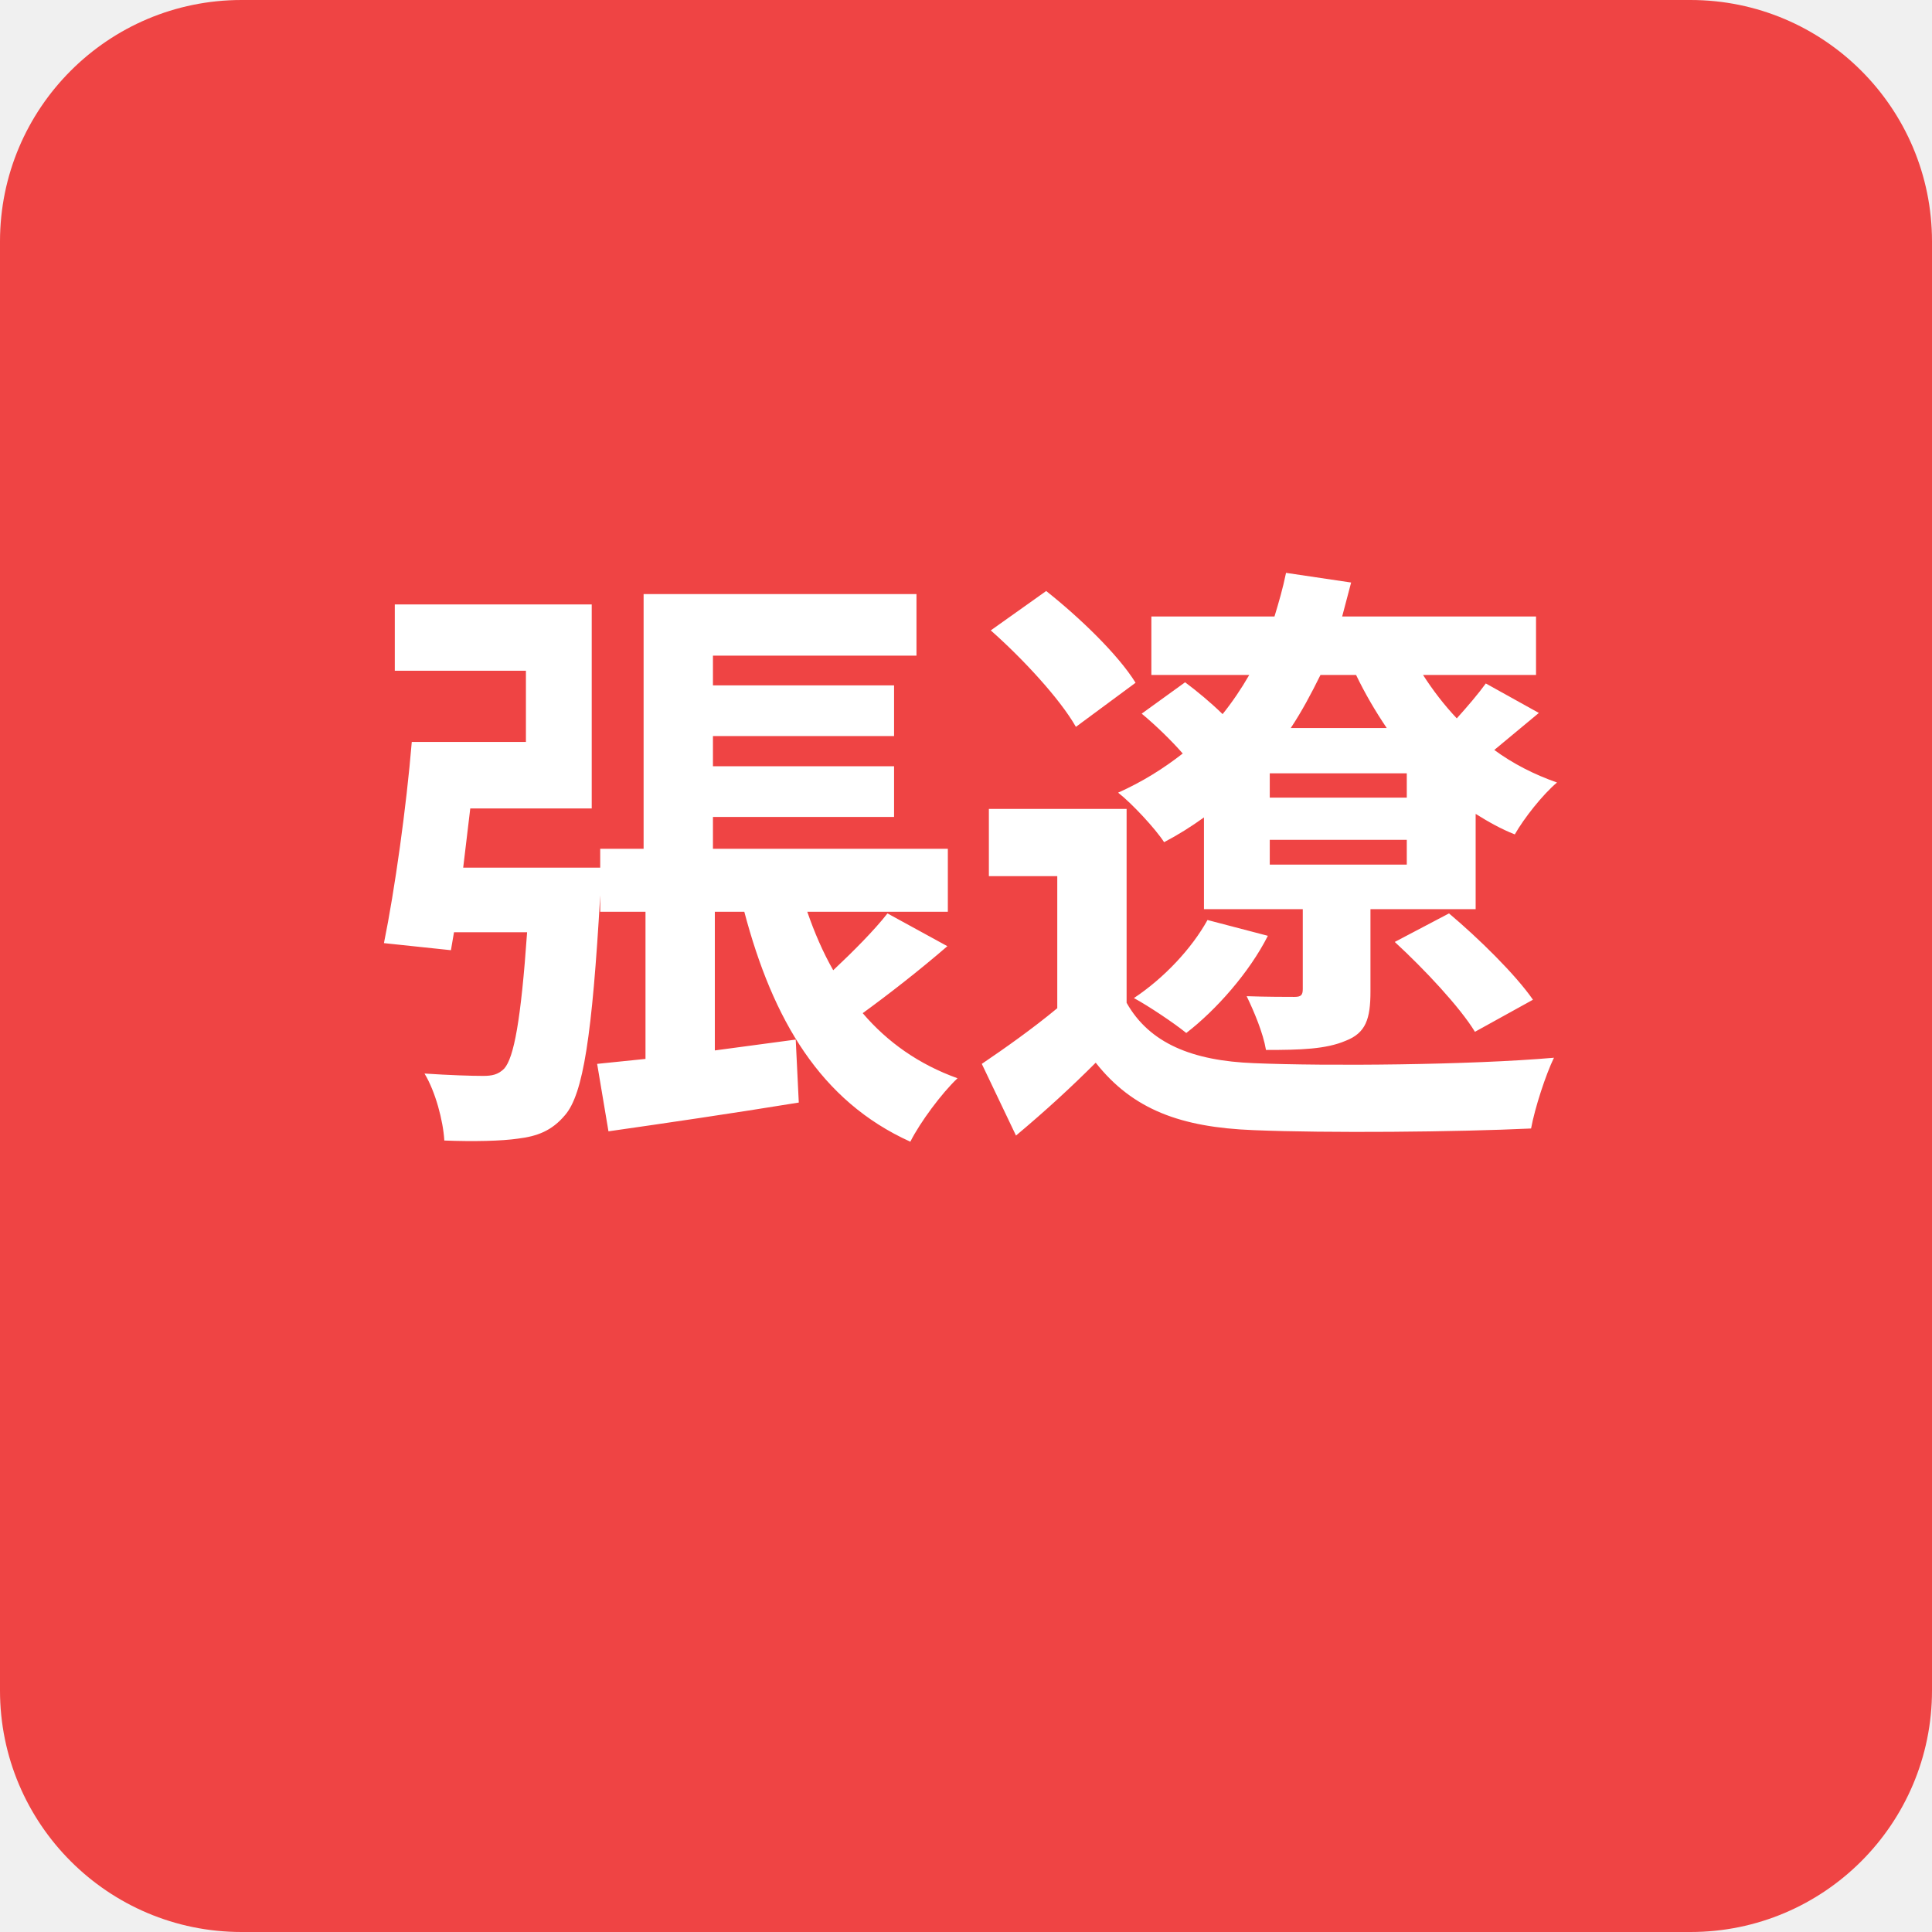
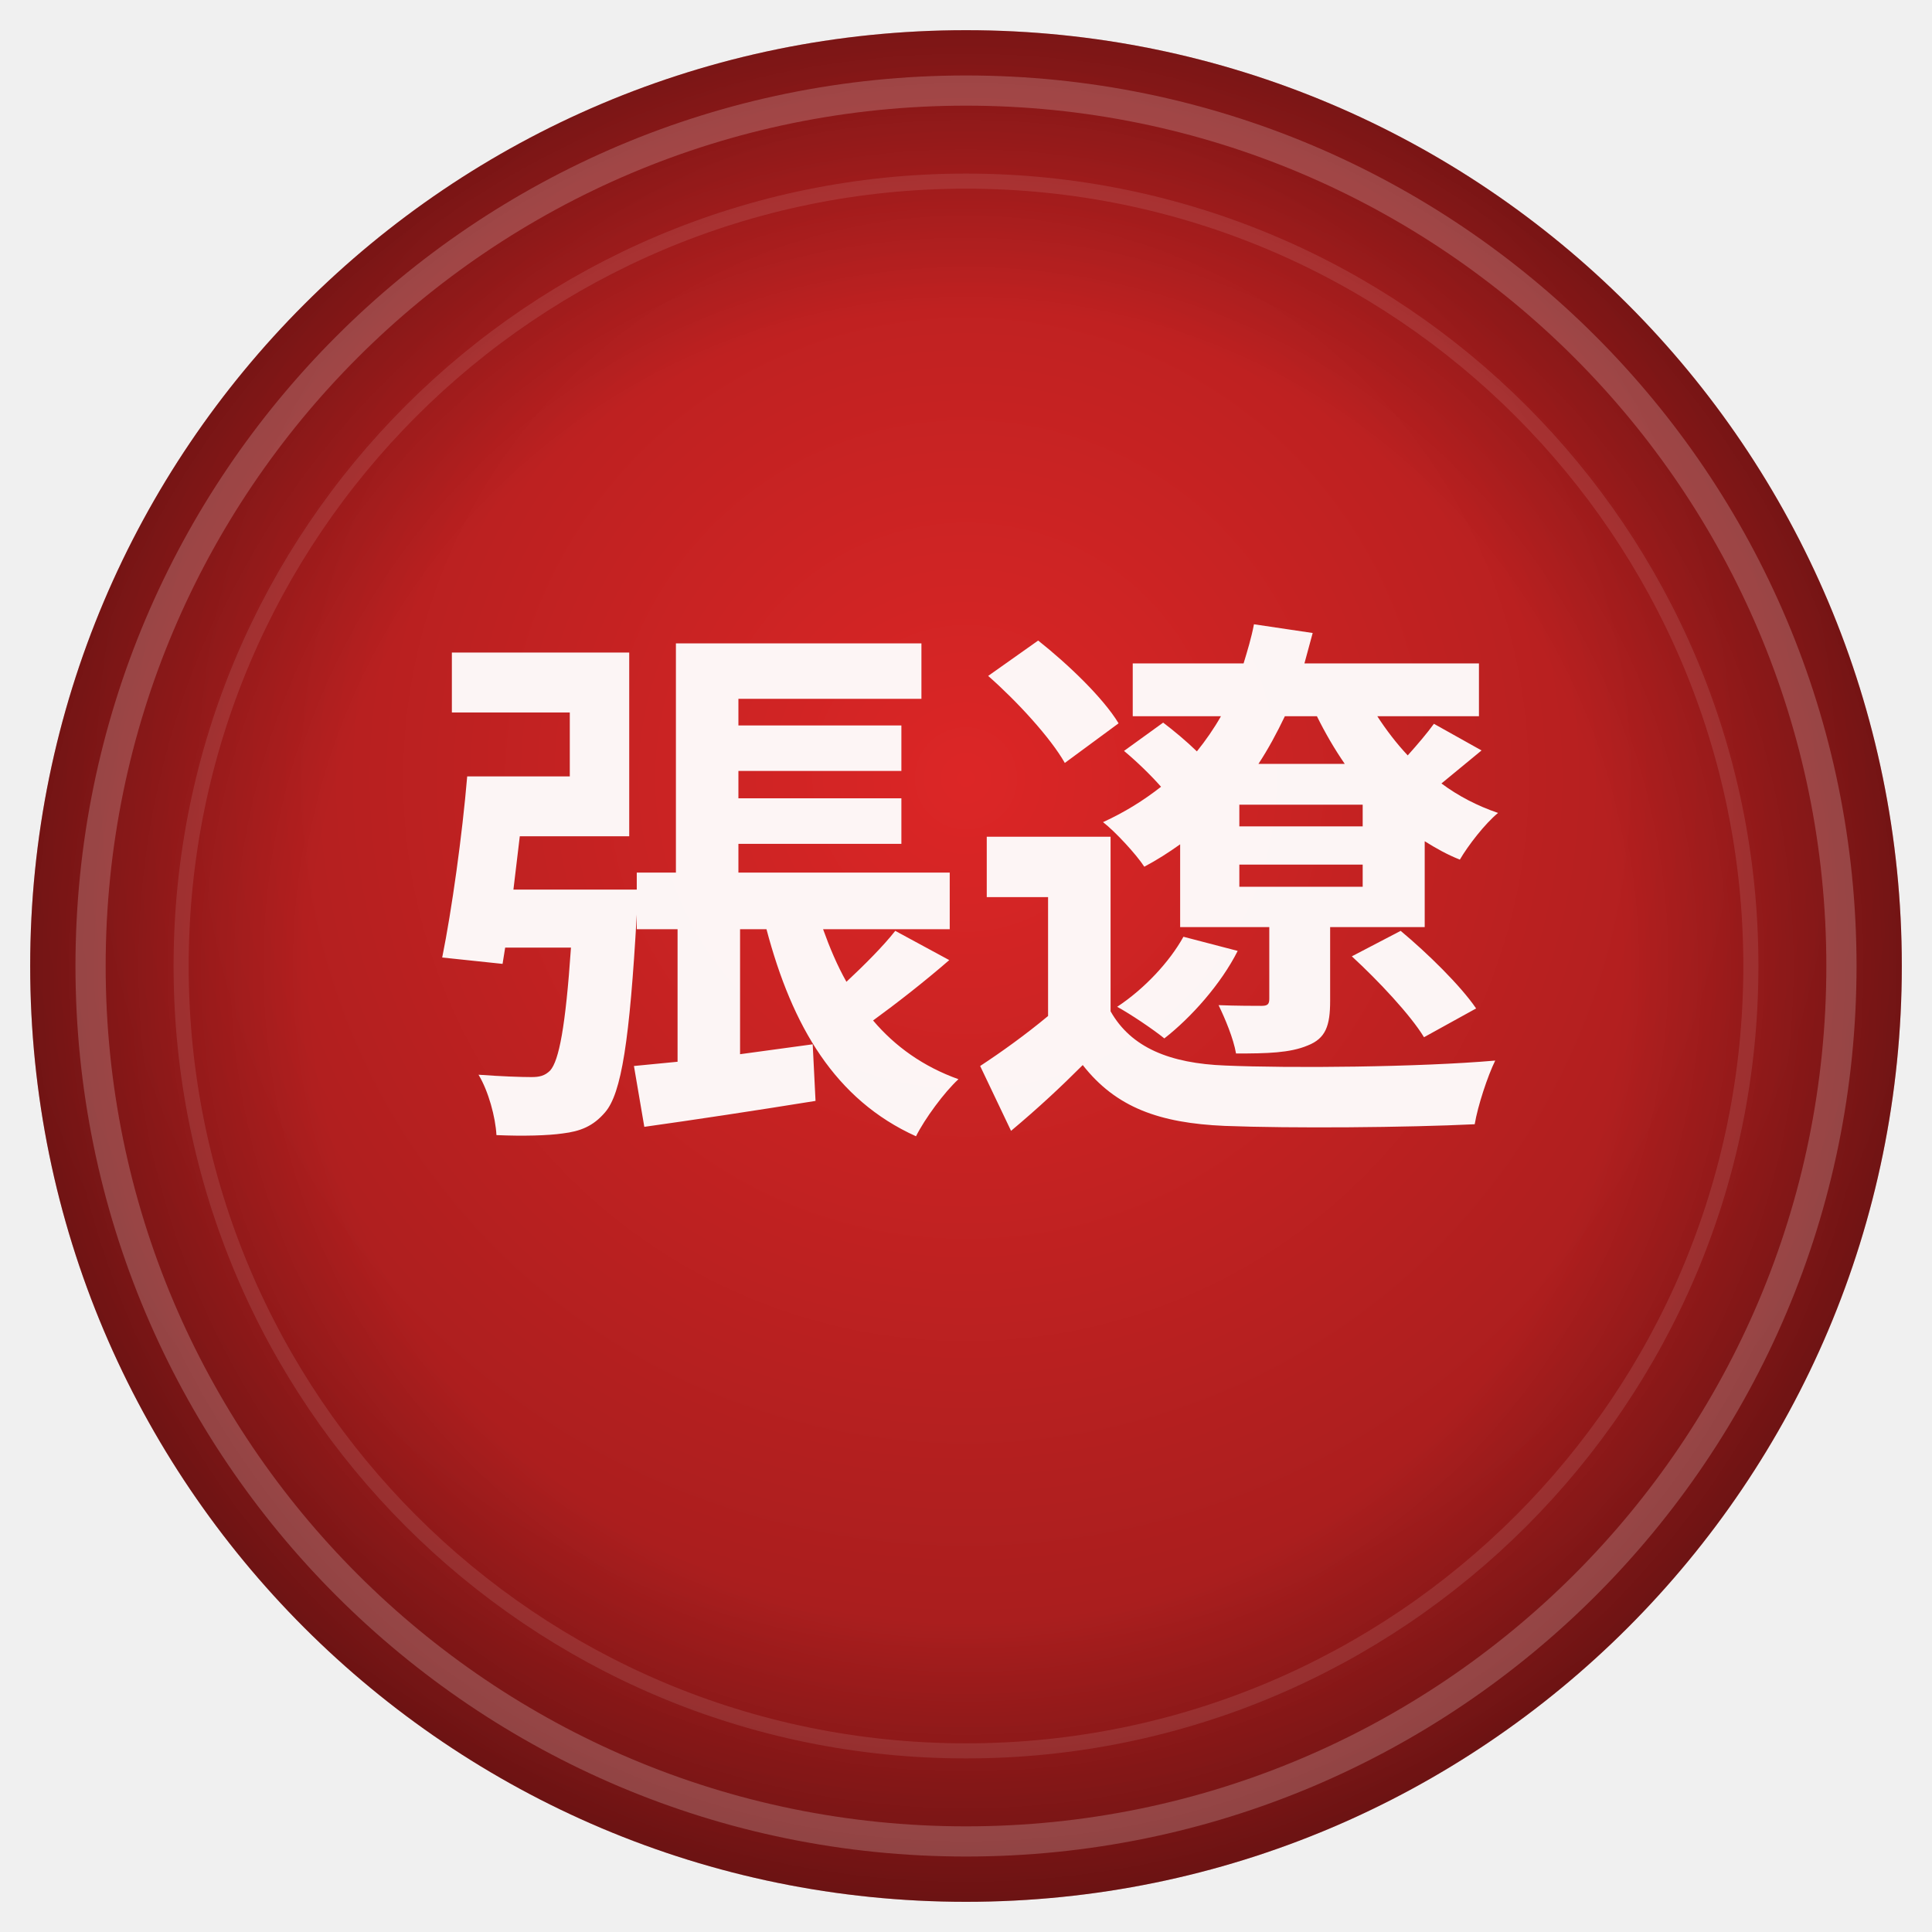
<svg xmlns="http://www.w3.org/2000/svg" width="128" height="128" viewBox="0 0 128 128">
-   <rect width="128" height="128" rx="16" fill="#ef4444" />
-   <text x="64" y="72" text-anchor="middle" fill="white" font-size="40" font-family="sans-serif" font-weight="bold">張遼</text>
+   <defs>
+     <radialGradient id="bg" cx="50%" cy="40%" r="60%">
+       <stop offset="0%" stop-color="#dc2626" />
+       <stop offset="100%" stop-color="#991b1b" />
+     </radialGradient>
+     <radialGradient id="shadow" cx="50%" cy="50%" r="50%">
+       <stop offset="70%" stop-color="transparent" />
+       <stop offset="100%" stop-color="rgba(0,0,0,0.3)" />
+     </radialGradient>
+   </defs>
+   <circle cx="64" cy="64" r="62" fill="url(#bg)" />
+   <circle cx="64" cy="64" r="62" fill="url(#shadow)" />
+   <circle cx="64" cy="64" r="58" fill="none" stroke="rgba(255,255,255,0.2)" stroke-width="2" />
+   <circle cx="64" cy="64" r="52" fill="none" stroke="rgba(255,255,255,0.1)" stroke-width="1" />
+   <text x="64" y="72" text-anchor="middle" fill="white" font-size="36" font-family="serif" font-weight="bold" opacity="0.95">張遼</text>
</svg>
